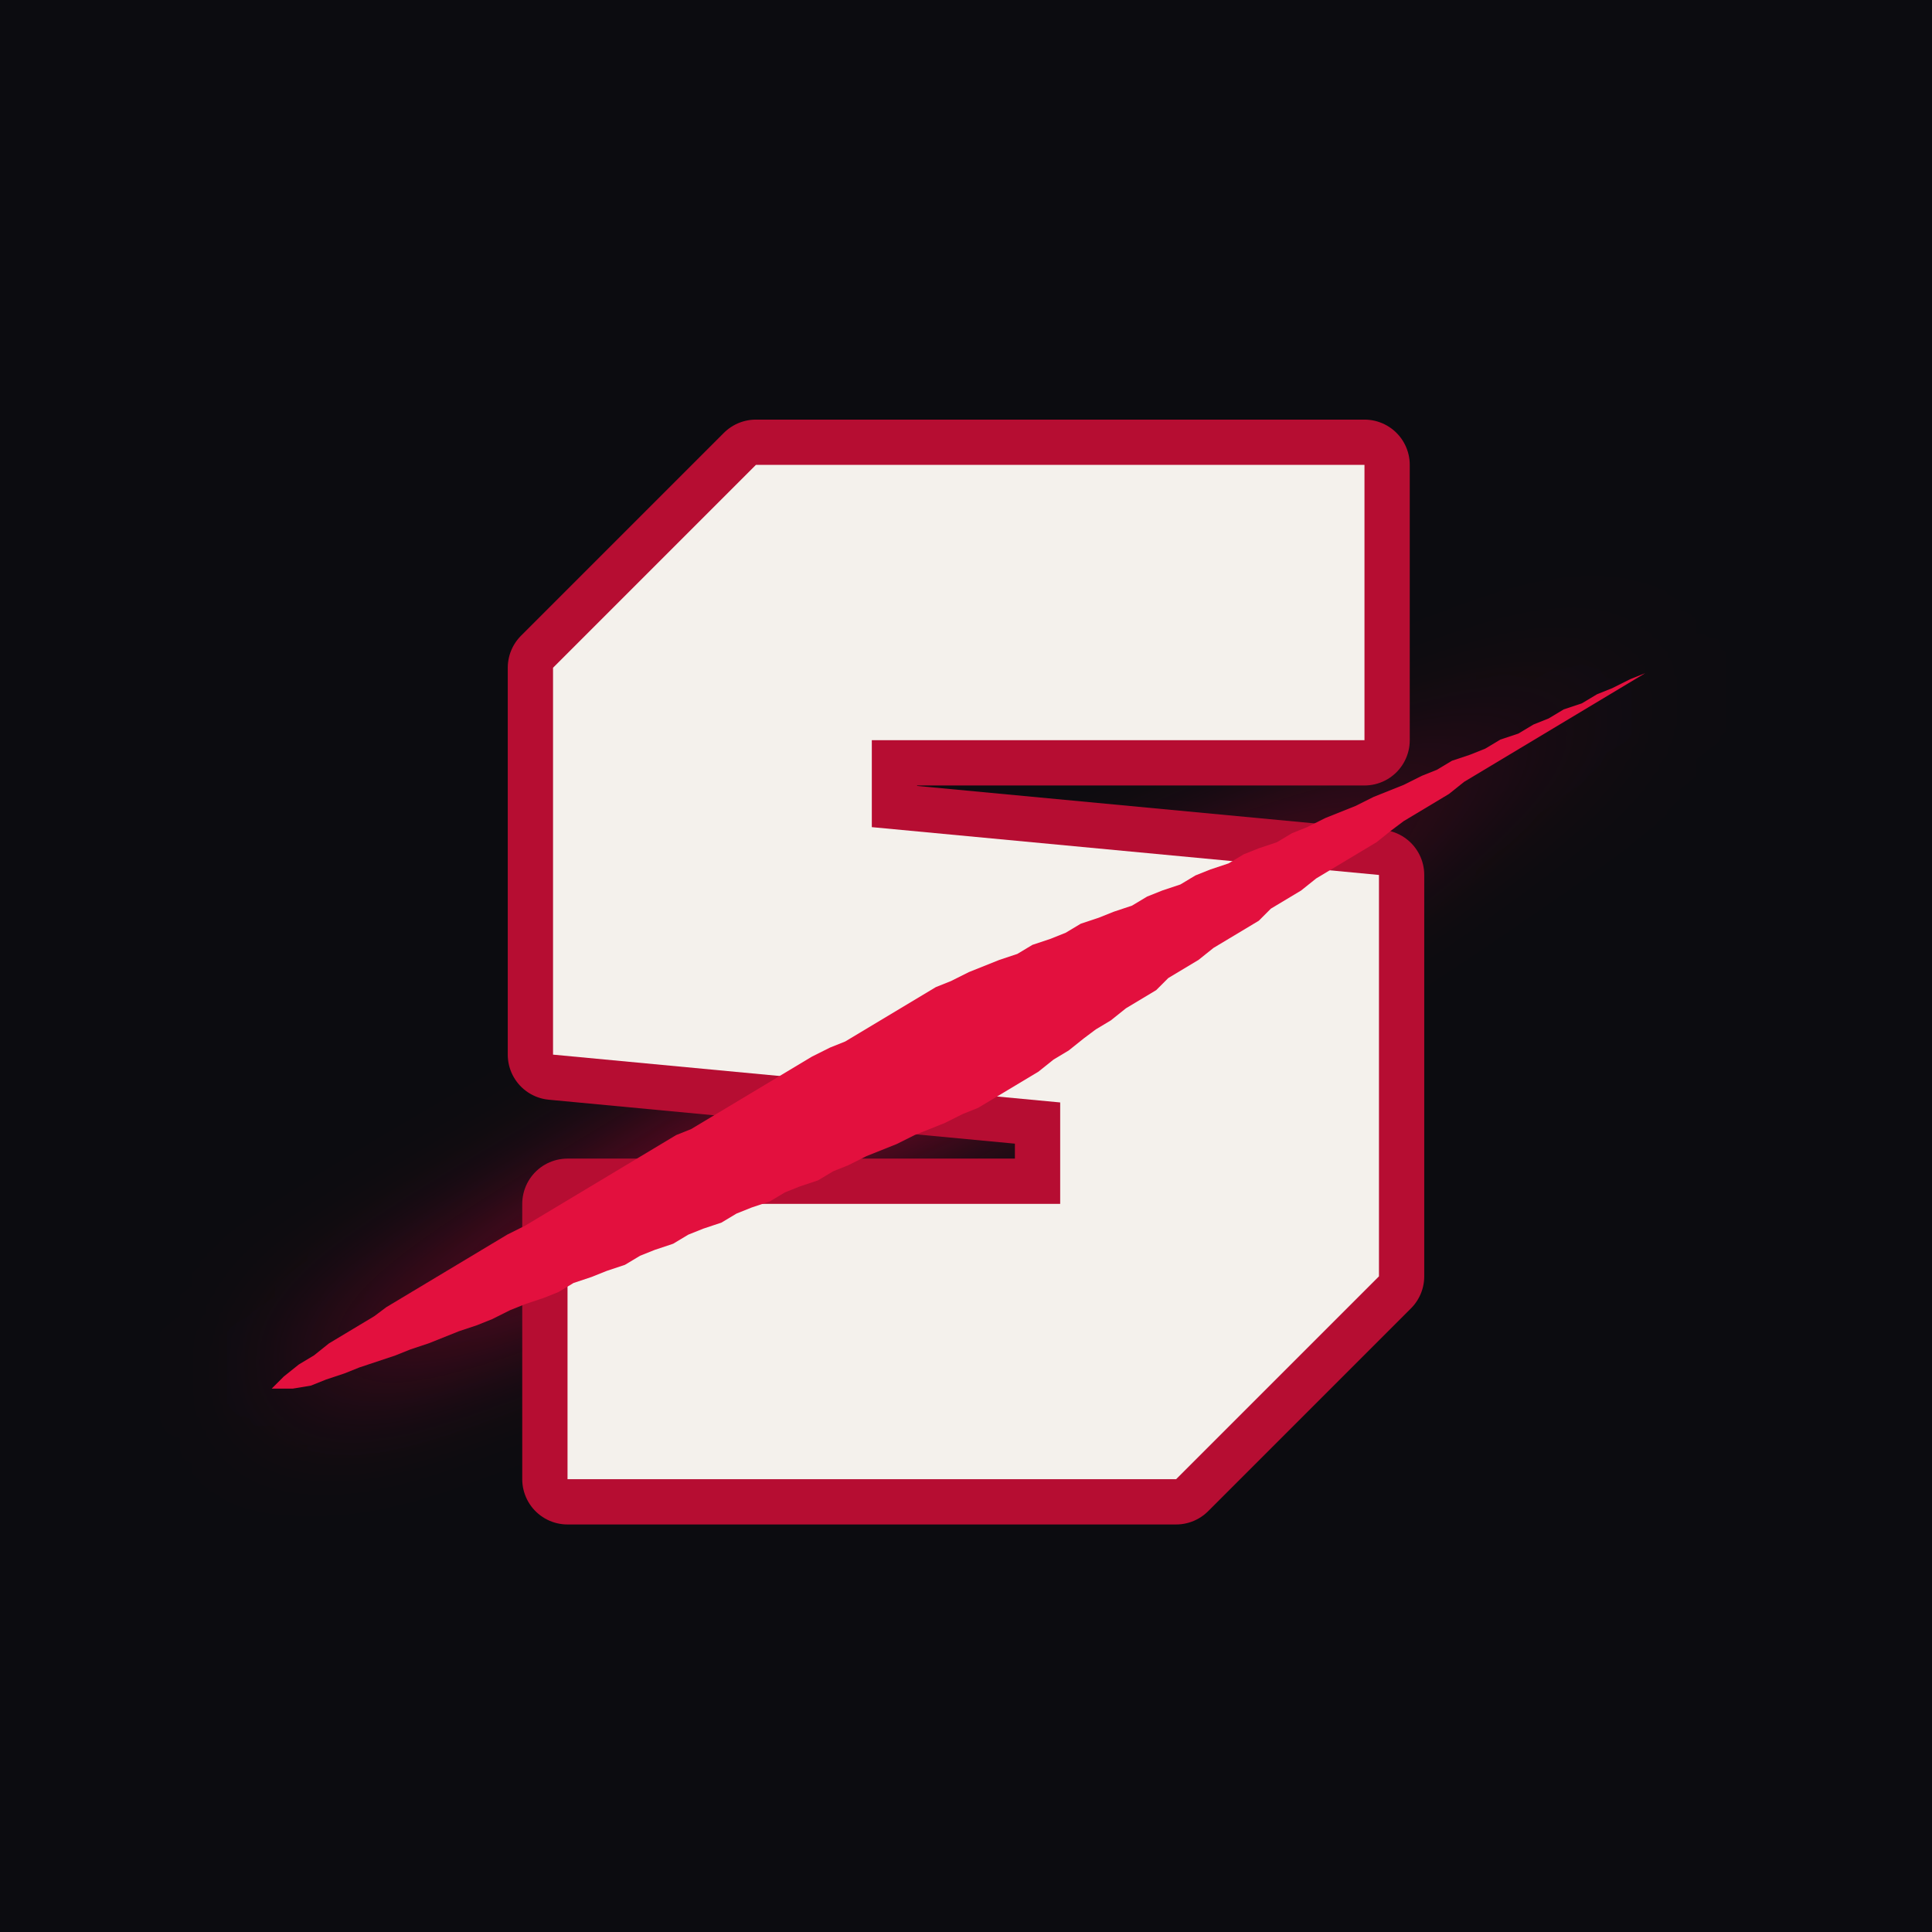
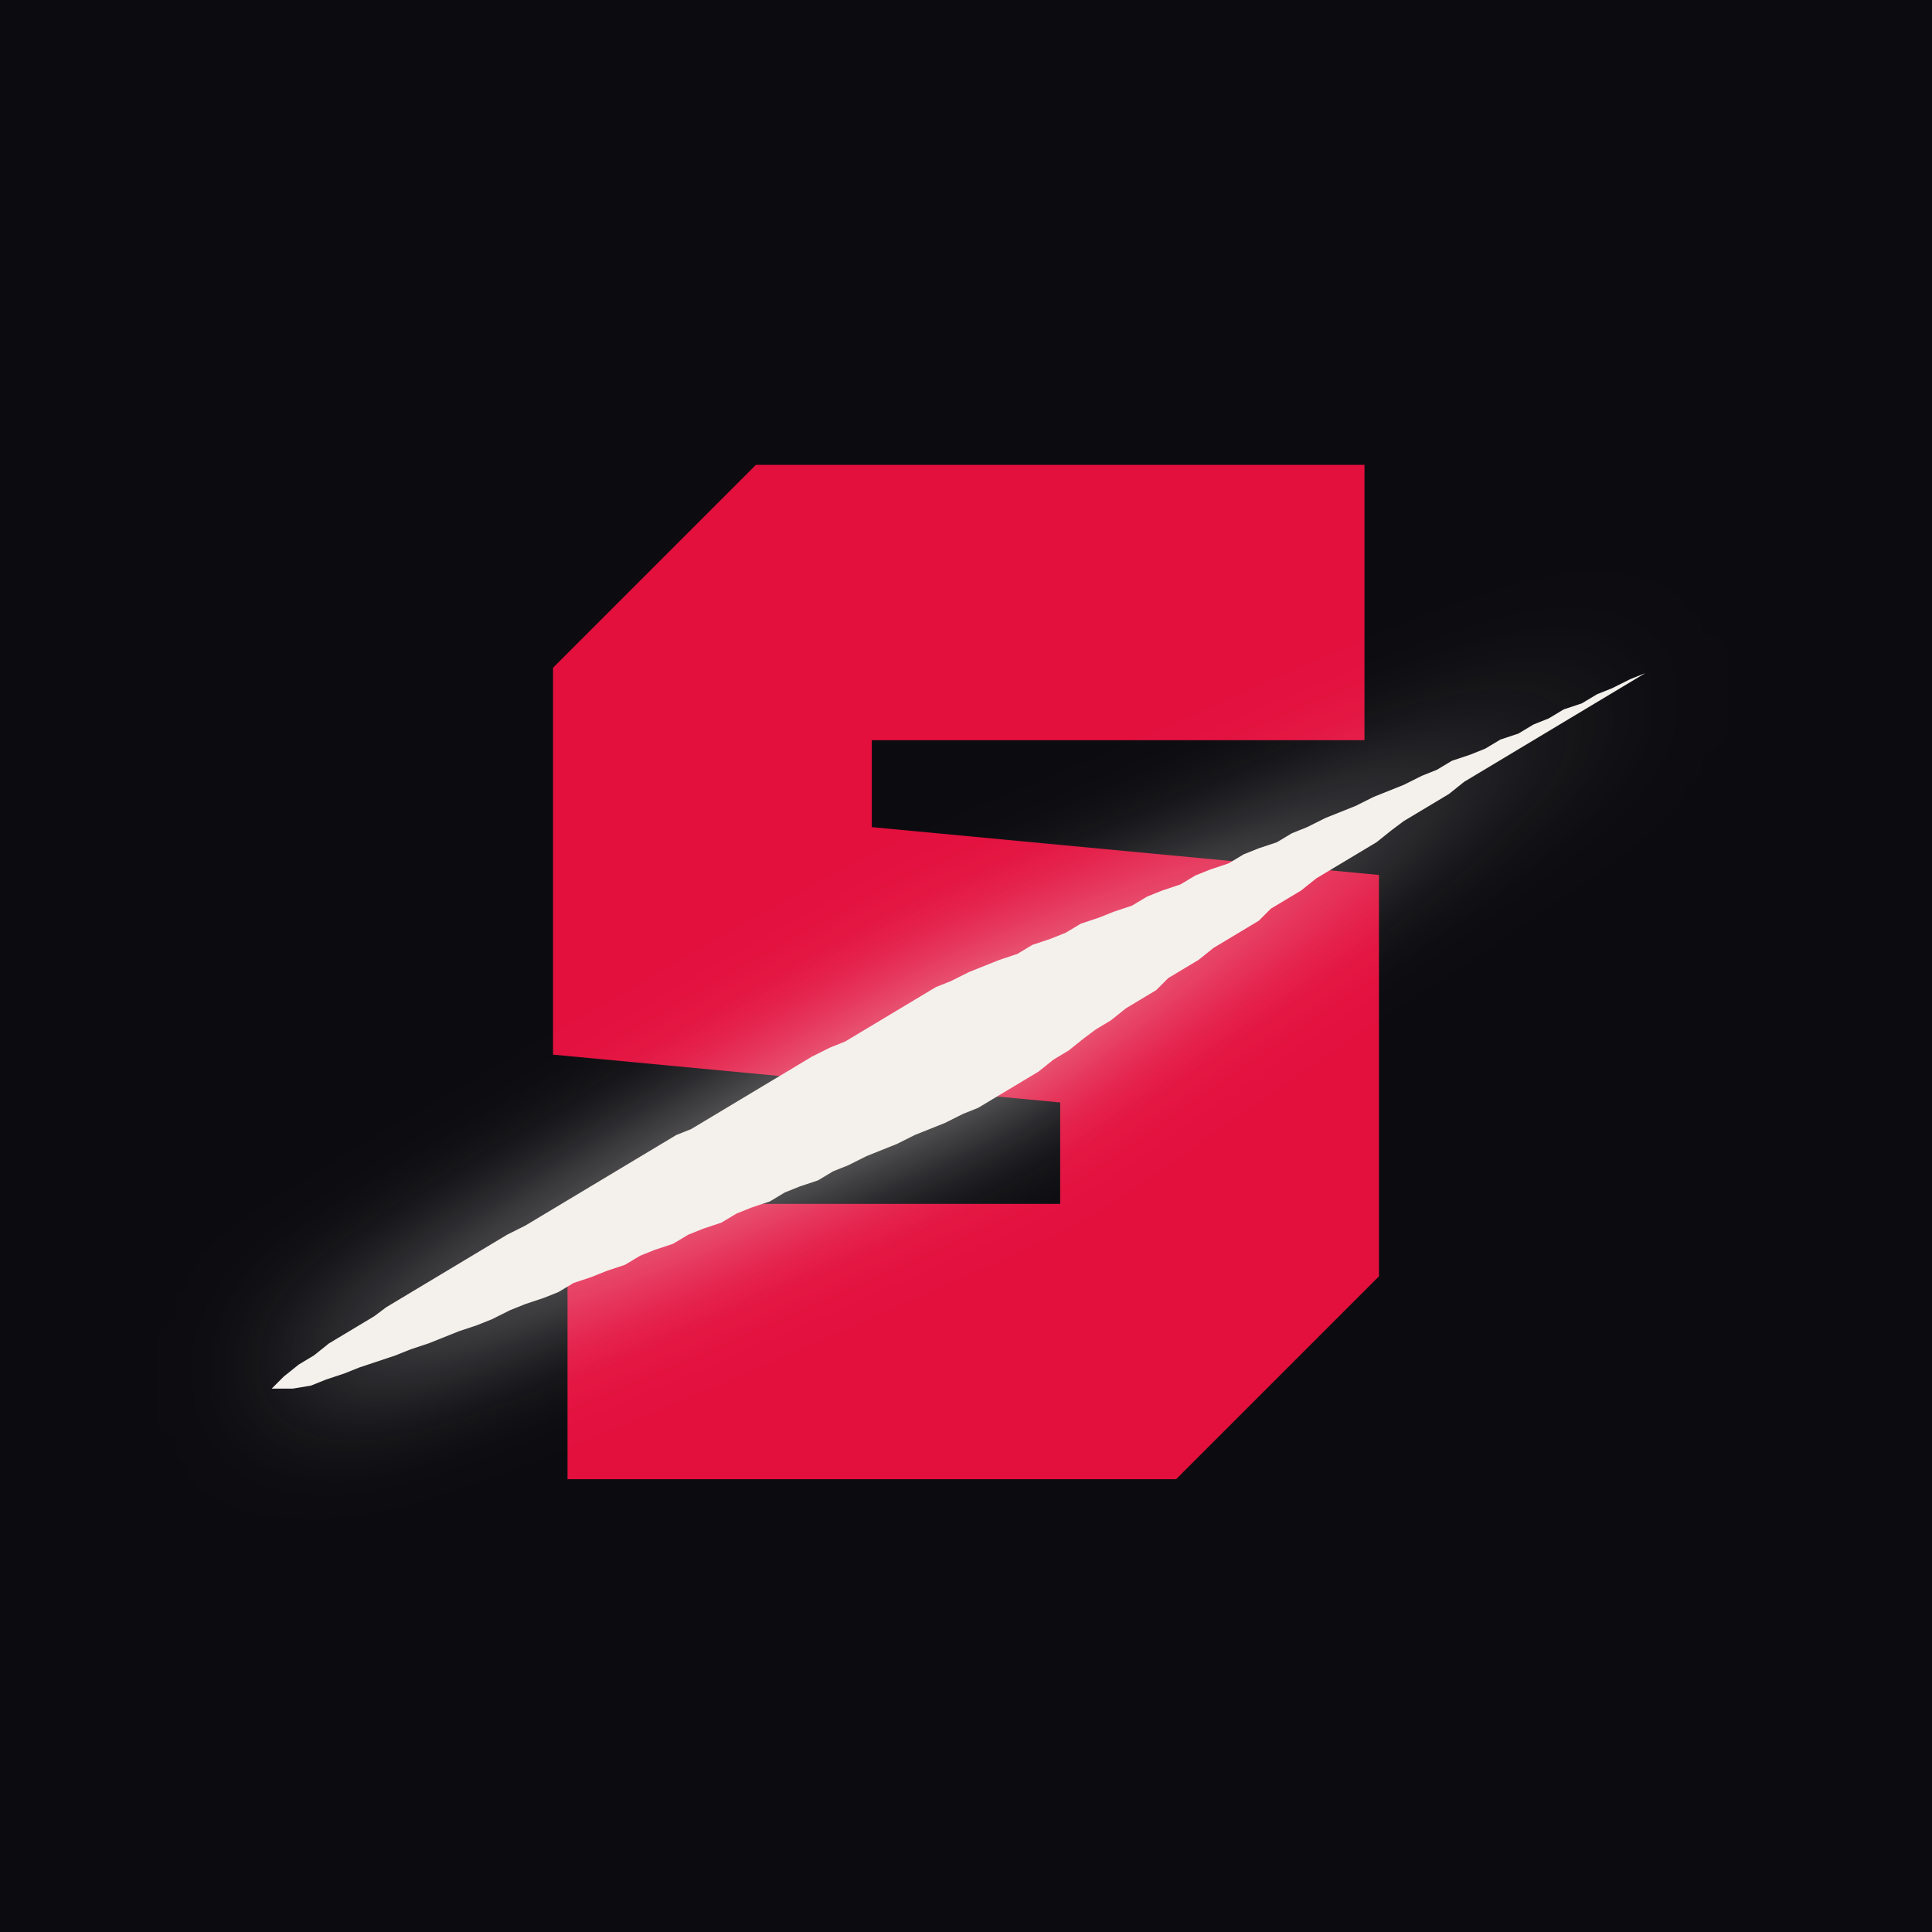
<svg xmlns="http://www.w3.org/2000/svg" viewBox="0 0 64 64">
  <rect width="64" height="64" fill="#0C0C10" />
-   <filter id="fgE3103E" x="-20%" y="-200%" width="140%" height="500%">
+   <filter id="fgF4F1EC" x="-20%" y="-200%" width="140%" height="500%">
    <feGaussianBlur stdDeviation="2" />
  </filter>
-   <path d="M9.0 46.0L9.7 46.0L10.3 45.9L10.8 45.7L11.4 45.5L11.9 45.3L12.5 45.1L13.1 44.9L13.6 44.7L14.2 44.5L14.7 44.3L15.2 44.1L15.8 43.9L16.3 43.7L16.9 43.4L17.4 43.2L18.0 43.0L18.5 42.8L19.0 42.5L19.6 42.3L20.1 42.1L20.7 41.9L21.2 41.6L21.7 41.4L22.3 41.2L22.8 40.9L23.3 40.7L23.9 40.5L24.4 40.2L24.9 40.0L25.5 39.8L26.0 39.5L26.5 39.3L27.1 39.1L27.6 38.8L28.1 38.6L28.7 38.3L29.2 38.1L29.7 37.9L30.3 37.6L30.8 37.4L31.3 37.2L31.9 36.9L32.4 36.7L32.9 36.4L33.4 36.1L33.9 35.8L34.4 35.5L34.9 35.1L35.4 34.8L35.9 34.4L36.3 34.1L36.8 33.8L37.3 33.4L37.8 33.1L38.3 32.8L38.7 32.4L39.2 32.1L39.7 31.8L40.2 31.4L40.7 31.1L41.2 30.8L41.7 30.5L42.1 30.1L42.6 29.8L43.1 29.5L43.6 29.1L44.1 28.8L44.6 28.5L45.1 28.2L45.6 27.9L46.1 27.5L46.5 27.2L47.0 26.9L47.5 26.6L48.0 26.3L48.5 25.9L49.0 25.6L49.5 25.3L50.0 25.0L50.5 24.7L51.0 24.4L51.5 24.1L52.0 23.8L52.5 23.5L53.0 23.2L53.5 22.9L54.0 22.6L54.5 22.3L55.0 22.0L55.0 22.0L54.5 22.3L54.0 22.5L53.4 22.8L52.9 23.0L52.4 23.3L51.8 23.5L51.3 23.8L50.8 24.0L50.3 24.3L49.7 24.5L49.2 24.8L48.7 25.0L48.1 25.2L47.6 25.5L47.1 25.7L46.5 26.0L46.0 26.2L45.5 26.4L44.9 26.7L44.4 26.9L43.9 27.1L43.3 27.4L42.8 27.6L42.3 27.9L41.7 28.1L41.2 28.3L40.7 28.6L40.1 28.8L39.6 29.0L39.1 29.3L38.5 29.5L38.0 29.7L37.5 30.0L36.9 30.2L36.4 30.4L35.8 30.6L35.3 30.9L34.8 31.1L34.2 31.3L33.7 31.6L33.1 31.8L32.6 32.0L32.1 32.2L31.5 32.5L31.0 32.7L30.5 33.0L30.0 33.3L29.5 33.6L29.0 33.9L28.5 34.2L28.0 34.5L27.5 34.7L26.9 35.0L26.4 35.3L25.9 35.6L25.4 35.9L24.9 36.2L24.4 36.5L23.9 36.8L23.4 37.1L22.9 37.4L22.4 37.6L21.9 37.9L21.4 38.2L20.9 38.5L20.4 38.8L19.9 39.1L19.4 39.4L18.9 39.7L18.4 40.0L17.9 40.3L17.4 40.6L16.8 40.9L16.3 41.2L15.8 41.5L15.3 41.8L14.8 42.1L14.3 42.4L13.8 42.7L13.3 43.0L12.8 43.3L12.4 43.6L11.9 43.9L11.4 44.2L10.9 44.5L10.4 44.9L9.9 45.2L9.4 45.6L9.0 46.0Z" fill="#E3103E" opacity=".6" filter="url(#fgE3103E)" />
-   <path d="M18.8 49.0V39.88H35.12V36.52L18.32 34.936V22.12L25.04 15.4H45.2V24.52H28.88V27.4L45.68 28.984V42.28L38.96 49.0Z" fill="#F4F1EC" stroke="#B60D32" stroke-width="3" paint-order="stroke" stroke-linejoin="round" />
-   <path d="M9.0 46.0L9.7 46.0L10.3 45.9L10.8 45.7L11.4 45.5L11.9 45.3L12.5 45.1L13.1 44.9L13.6 44.7L14.2 44.5L14.7 44.3L15.2 44.1L15.8 43.9L16.3 43.7L16.9 43.4L17.4 43.2L18.0 43.0L18.5 42.8L19.0 42.5L19.6 42.3L20.1 42.1L20.7 41.9L21.2 41.6L21.7 41.4L22.3 41.2L22.8 40.9L23.3 40.7L23.9 40.5L24.4 40.2L24.9 40.0L25.5 39.8L26.0 39.5L26.5 39.3L27.1 39.1L27.6 38.8L28.1 38.6L28.7 38.3L29.2 38.1L29.7 37.9L30.3 37.6L30.8 37.4L31.3 37.2L31.9 36.9L32.4 36.7L32.9 36.4L33.4 36.1L33.9 35.8L34.4 35.5L34.9 35.1L35.4 34.8L35.9 34.4L36.3 34.1L36.8 33.8L37.3 33.4L37.8 33.1L38.3 32.8L38.7 32.4L39.2 32.1L39.7 31.8L40.2 31.4L40.7 31.1L41.2 30.8L41.7 30.5L42.1 30.1L42.6 29.8L43.1 29.5L43.6 29.1L44.1 28.8L44.6 28.5L45.1 28.2L45.6 27.9L46.1 27.5L46.5 27.2L47.0 26.9L47.5 26.6L48.0 26.3L48.5 25.9L49.0 25.6L49.5 25.3L50.0 25.0L50.5 24.7L51.0 24.4L51.5 24.1L52.0 23.8L52.5 23.5L53.0 23.2L53.5 22.9L54.0 22.6L54.5 22.3L55.0 22.0L55.0 22.0L54.5 22.3L54.0 22.5L53.4 22.8L52.9 23.0L52.4 23.3L51.8 23.5L51.3 23.8L50.8 24.0L50.3 24.3L49.7 24.5L49.2 24.8L48.7 25.0L48.1 25.2L47.6 25.5L47.1 25.7L46.5 26.0L46.0 26.2L45.5 26.4L44.9 26.7L44.4 26.9L43.9 27.1L43.3 27.4L42.8 27.6L42.3 27.9L41.7 28.1L41.2 28.3L40.7 28.6L40.1 28.8L39.6 29.0L39.1 29.3L38.5 29.5L38.0 29.7L37.5 30.0L36.9 30.2L36.4 30.4L35.8 30.6L35.3 30.9L34.8 31.1L34.2 31.3L33.7 31.6L33.1 31.8L32.6 32.0L32.1 32.2L31.5 32.5L31.0 32.7L30.5 33.0L30.0 33.3L29.5 33.6L29.0 33.9L28.5 34.2L28.0 34.5L27.5 34.7L26.9 35.0L26.4 35.3L25.9 35.6L25.4 35.9L24.9 36.2L24.4 36.5L23.9 36.8L23.4 37.1L22.9 37.4L22.4 37.6L21.9 37.9L21.4 38.2L20.9 38.5L20.4 38.8L19.9 39.1L19.4 39.4L18.9 39.7L18.4 40.0L17.9 40.3L17.4 40.6L16.8 40.9L16.3 41.2L15.8 41.5L15.3 41.8L14.8 42.1L14.3 42.4L13.8 42.7L13.3 43.0L12.8 43.3L12.4 43.6L11.9 43.9L11.4 44.2L10.9 44.5L10.4 44.9L9.9 45.2L9.4 45.6L9.0 46.0Z" fill="#E3103E" />
+   <path d="M18.8 49.0V39.88H35.12V36.52L18.32 34.936V22.12L25.04 15.4H45.2V24.52H28.88V27.4L45.68 28.984V42.28L38.96 49.0Z" fill="#E3103E" />
+   <path d="M9.0 46.0L9.7 46.0L10.3 45.9L10.8 45.7L11.4 45.5L11.9 45.3L12.5 45.1L13.1 44.9L13.6 44.7L14.2 44.5L14.7 44.3L15.2 44.1L15.8 43.9L16.3 43.7L16.9 43.4L17.4 43.2L18.0 43.0L18.5 42.8L19.0 42.5L19.6 42.3L20.1 42.1L20.7 41.9L21.2 41.6L21.7 41.4L22.3 41.2L22.8 40.9L23.3 40.7L23.9 40.5L24.4 40.2L24.9 40.0L25.5 39.8L26.0 39.5L26.5 39.3L27.1 39.1L27.6 38.8L28.1 38.6L28.7 38.3L29.2 38.1L29.7 37.9L30.3 37.6L30.8 37.4L31.3 37.2L31.9 36.9L32.4 36.7L32.9 36.4L33.4 36.1L33.9 35.8L34.4 35.5L34.9 35.1L35.4 34.8L35.9 34.4L36.3 34.1L36.8 33.8L37.3 33.4L37.8 33.1L38.3 32.8L38.7 32.4L39.2 32.1L39.7 31.8L40.2 31.4L40.7 31.1L41.2 30.8L41.7 30.5L42.1 30.1L42.6 29.8L43.1 29.5L43.6 29.1L44.1 28.8L44.6 28.5L45.1 28.2L45.6 27.9L46.1 27.5L46.5 27.2L47.0 26.9L47.5 26.6L48.0 26.3L48.5 25.9L49.0 25.6L49.5 25.3L50.0 25.0L50.5 24.7L51.0 24.4L51.5 24.1L52.0 23.8L52.5 23.5L53.0 23.2L53.5 22.9L54.0 22.6L54.5 22.3L55.0 22.0L55.0 22.0L54.5 22.3L54.0 22.5L53.4 22.8L52.9 23.0L52.4 23.3L51.8 23.5L51.3 23.8L50.8 24.0L50.3 24.3L49.7 24.5L49.2 24.8L48.7 25.0L48.1 25.2L47.6 25.5L47.1 25.7L46.5 26.0L46.0 26.2L45.5 26.4L44.9 26.7L44.4 26.9L43.9 27.1L43.3 27.4L42.8 27.6L42.3 27.9L41.7 28.1L41.2 28.3L40.7 28.6L40.1 28.8L39.6 29.0L39.1 29.3L38.5 29.5L38.0 29.7L37.5 30.0L36.9 30.2L36.4 30.4L35.8 30.6L35.3 30.9L34.8 31.1L34.2 31.3L33.7 31.6L33.1 31.8L32.6 32.0L32.1 32.2L31.5 32.5L31.0 32.7L30.5 33.0L30.0 33.3L29.5 33.6L29.0 33.9L28.5 34.2L28.0 34.5L27.5 34.7L26.9 35.0L26.4 35.3L25.9 35.6L25.4 35.9L24.9 36.2L24.4 36.5L23.9 36.8L23.4 37.1L22.9 37.4L22.4 37.6L21.9 37.9L21.4 38.2L20.9 38.5L20.4 38.8L19.9 39.1L19.4 39.4L18.9 39.7L18.4 40.0L17.9 40.3L17.4 40.6L16.8 40.9L16.3 41.2L15.8 41.5L15.3 41.8L14.8 42.1L14.3 42.4L13.8 42.7L13.3 43.0L12.8 43.3L12.4 43.6L11.9 43.9L11.4 44.2L10.9 44.5L10.4 44.9L9.9 45.2L9.4 45.6L9.0 46.0Z" fill="#F4F1EC" opacity=".6" filter="url(#fgF4F1EC)" />
+   <path d="M9.0 46.0L9.7 46.0L10.3 45.9L10.8 45.7L11.4 45.5L11.9 45.3L12.5 45.1L13.1 44.9L13.6 44.7L14.2 44.5L14.7 44.3L15.2 44.1L15.8 43.9L16.3 43.7L16.9 43.4L17.4 43.2L18.0 43.0L18.5 42.8L19.0 42.5L19.6 42.3L20.1 42.1L20.7 41.9L21.2 41.6L21.7 41.4L22.3 41.2L22.8 40.9L23.3 40.7L23.9 40.5L24.4 40.2L24.9 40.0L25.5 39.8L26.0 39.5L26.5 39.3L27.1 39.1L27.6 38.8L28.1 38.6L28.7 38.3L29.2 38.1L29.7 37.9L30.3 37.6L30.8 37.4L31.3 37.2L31.9 36.9L32.4 36.7L32.9 36.4L33.4 36.1L33.9 35.8L34.4 35.5L34.9 35.1L35.4 34.8L35.9 34.4L36.3 34.1L36.8 33.8L37.3 33.4L37.8 33.1L38.3 32.8L38.7 32.4L39.2 32.1L39.7 31.8L40.2 31.4L40.7 31.1L41.2 30.8L41.7 30.5L42.1 30.1L42.6 29.8L43.1 29.5L43.6 29.1L44.1 28.8L44.6 28.5L45.1 28.2L45.6 27.9L46.1 27.5L46.5 27.2L47.0 26.9L47.5 26.6L48.0 26.3L48.5 25.9L49.0 25.6L49.5 25.3L50.0 25.0L50.5 24.7L51.0 24.4L51.5 24.1L52.0 23.8L52.5 23.5L53.0 23.2L53.5 22.9L54.0 22.6L54.5 22.3L55.0 22.0L55.0 22.0L54.5 22.3L54.0 22.5L53.4 22.8L52.9 23.0L52.4 23.3L51.8 23.5L51.3 23.8L50.8 24.0L50.3 24.3L49.7 24.5L49.2 24.8L48.7 25.0L48.1 25.2L47.6 25.5L47.1 25.7L46.5 26.0L46.0 26.2L45.5 26.4L44.9 26.7L44.4 26.9L43.9 27.1L43.3 27.4L42.8 27.6L42.3 27.9L41.7 28.1L41.2 28.3L40.7 28.6L40.1 28.8L39.6 29.0L39.1 29.3L38.5 29.5L38.0 29.7L37.5 30.0L36.9 30.2L36.4 30.4L35.8 30.6L35.3 30.9L34.8 31.1L34.2 31.3L33.7 31.6L33.1 31.8L32.6 32.0L32.1 32.2L31.5 32.5L31.0 32.7L30.5 33.0L30.0 33.3L29.5 33.6L29.0 33.9L28.5 34.2L28.0 34.5L27.5 34.7L26.9 35.0L26.4 35.3L25.9 35.6L25.4 35.9L24.9 36.2L24.4 36.5L23.9 36.8L23.4 37.1L22.9 37.4L22.4 37.6L21.9 37.9L21.4 38.2L20.9 38.5L20.4 38.8L19.9 39.1L19.4 39.4L18.9 39.7L18.4 40.0L17.9 40.3L17.4 40.6L16.8 40.9L16.3 41.2L15.8 41.5L15.3 41.8L14.8 42.1L14.3 42.4L13.8 42.7L13.3 43.0L12.8 43.3L12.4 43.6L11.9 43.9L11.4 44.2L10.9 44.5L10.4 44.9L9.9 45.2L9.4 45.6L9.0 46.0Z" fill="#F4F1EC" />
</svg>
